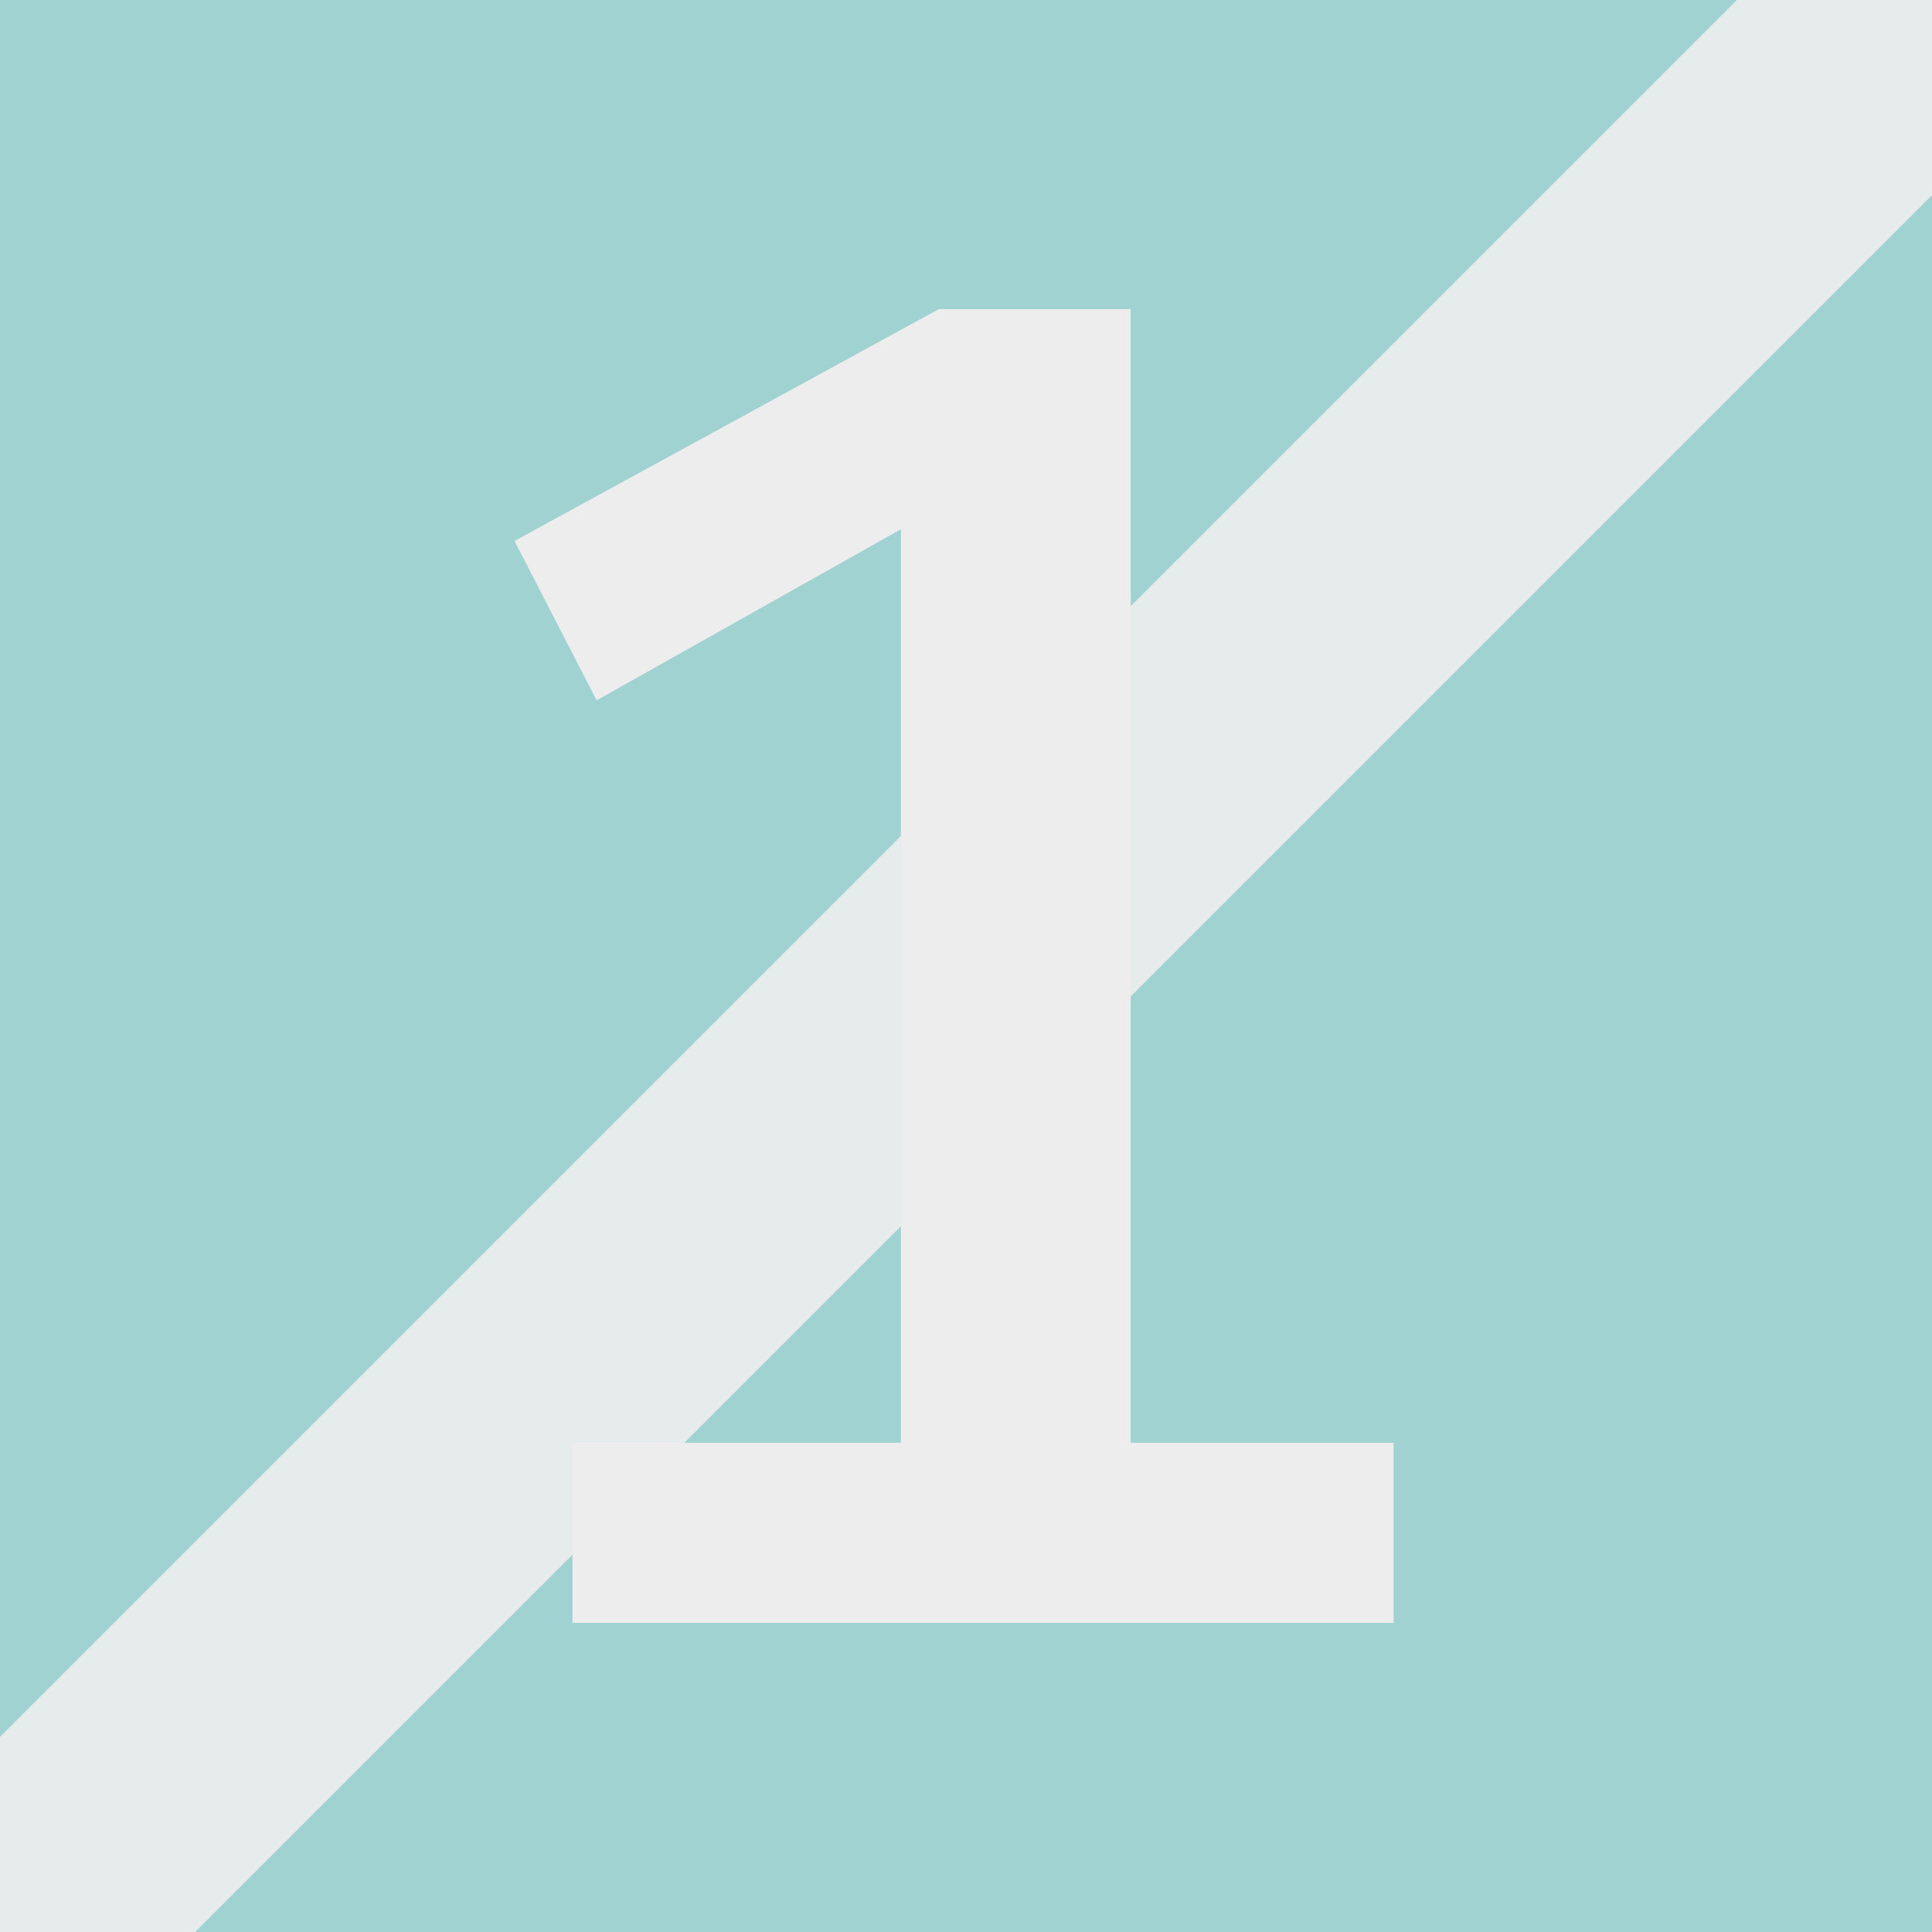
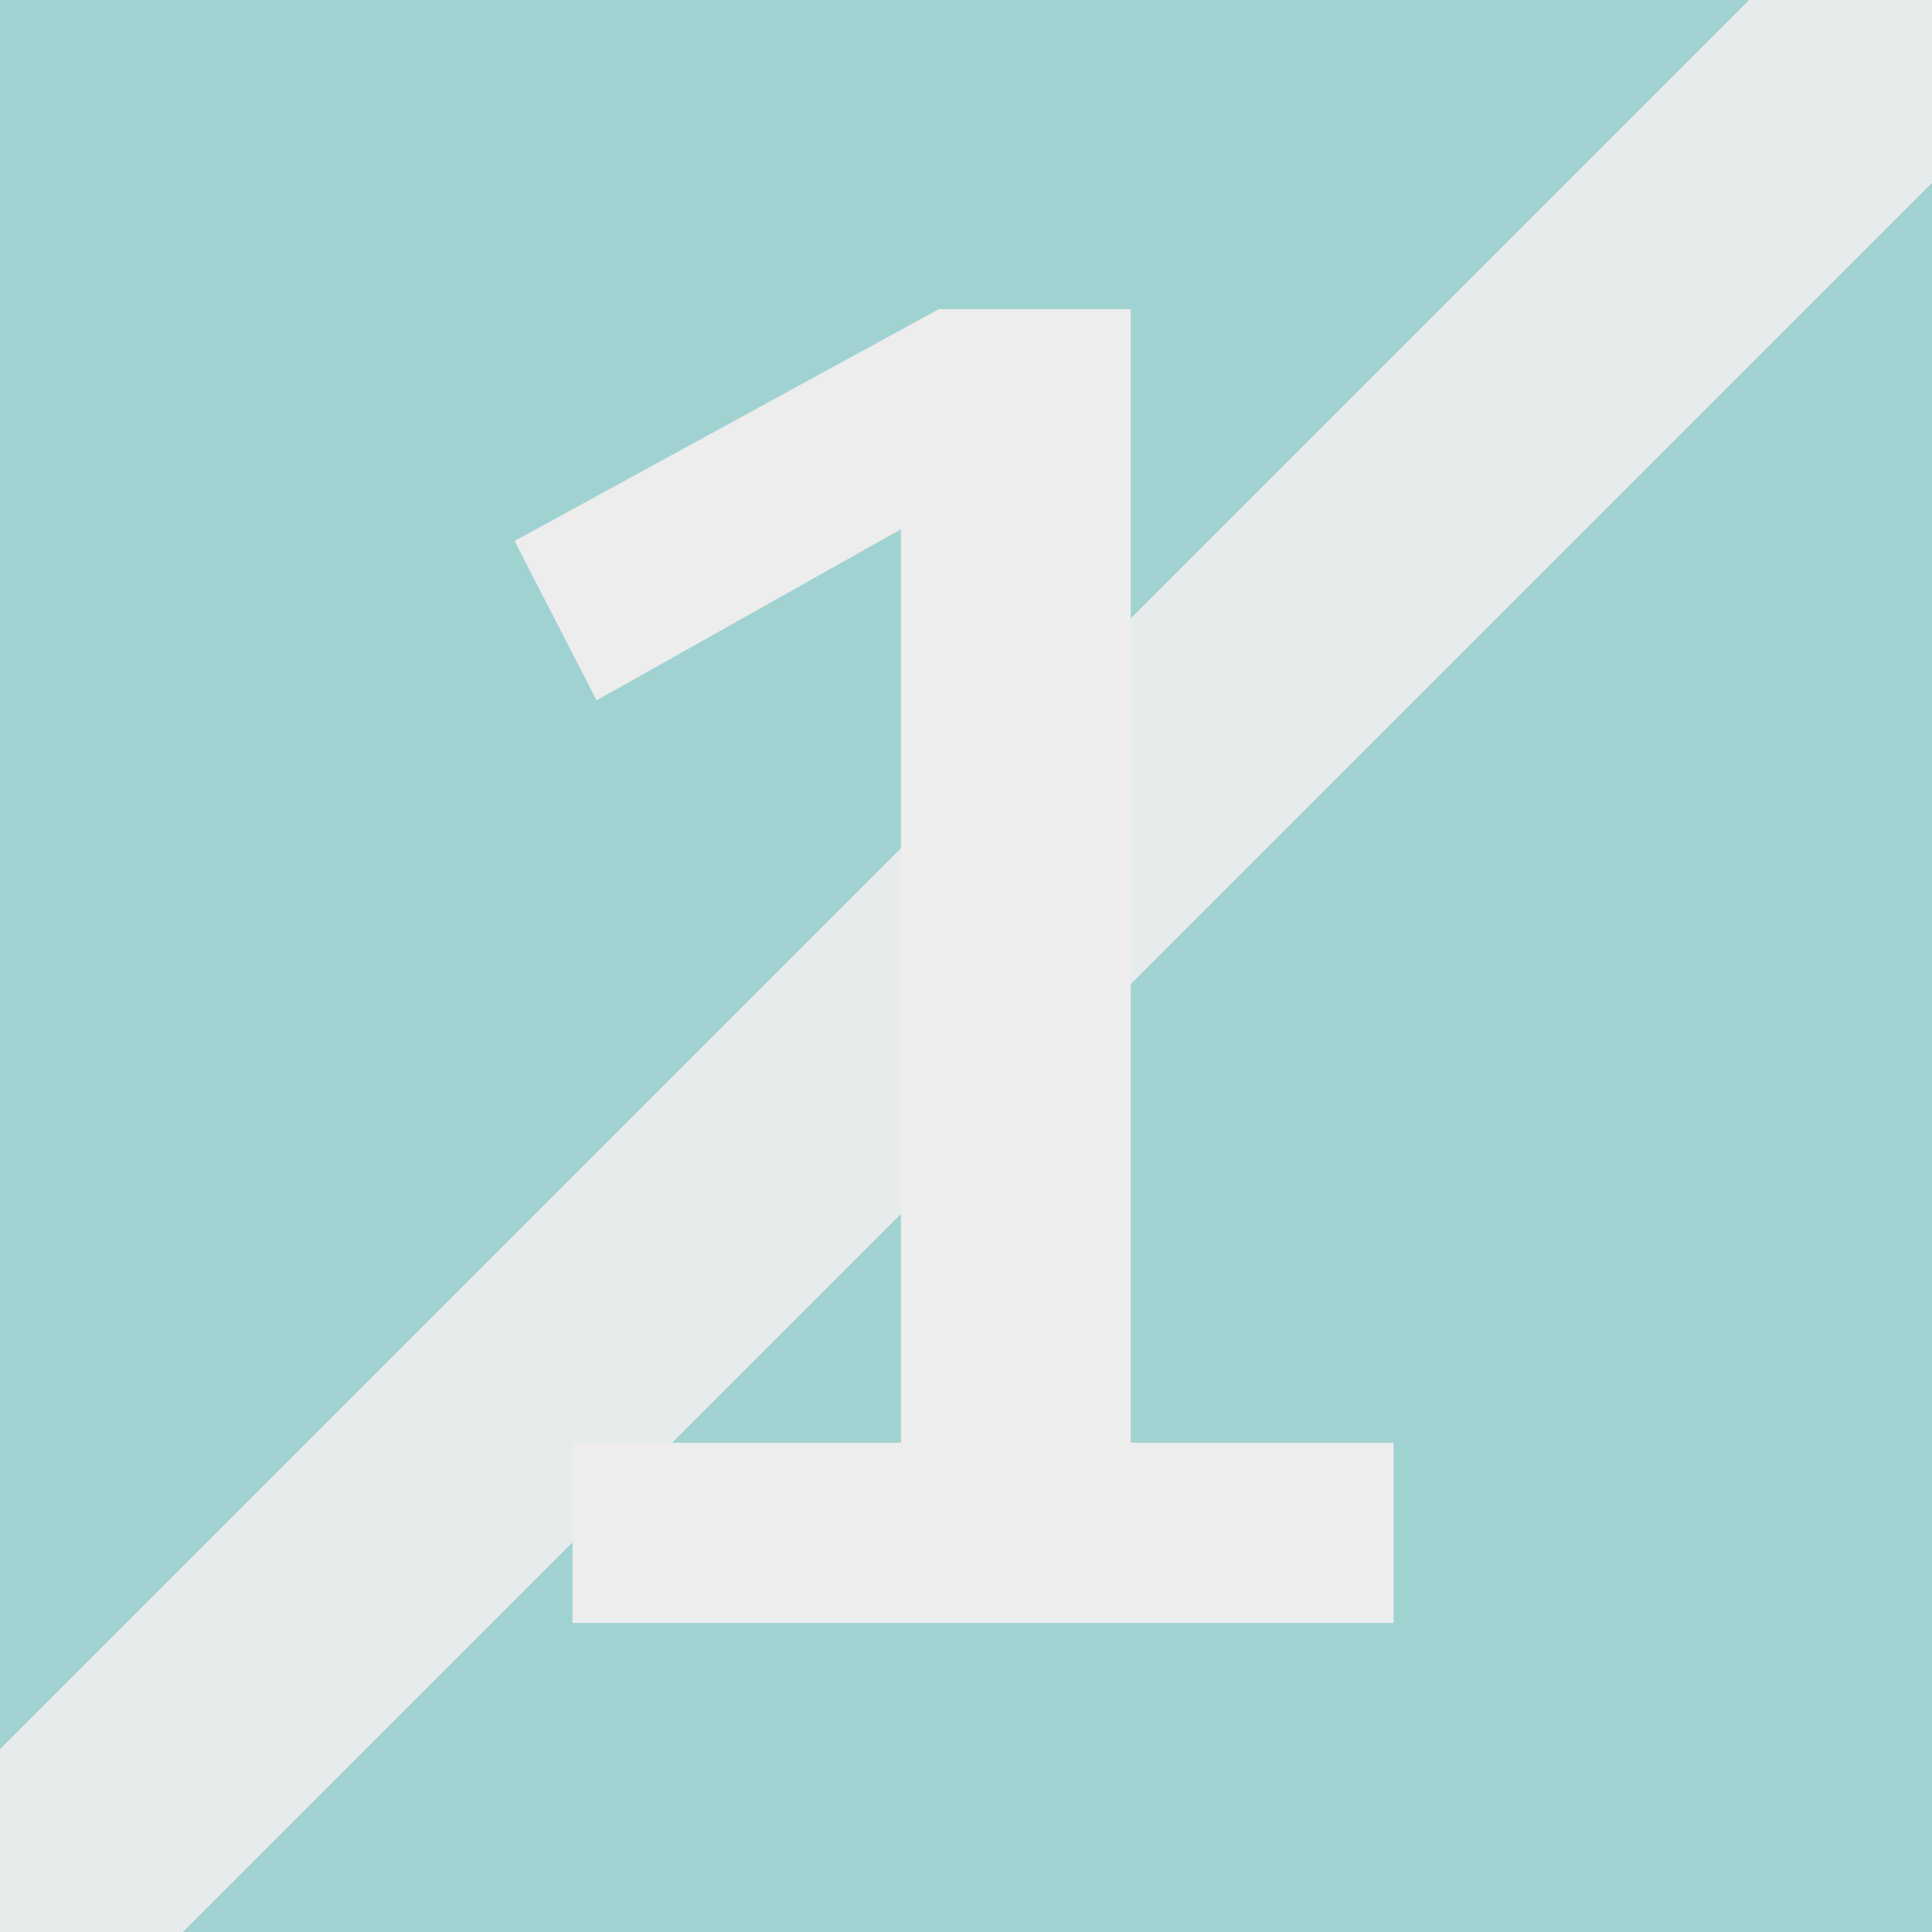
<svg xmlns="http://www.w3.org/2000/svg" viewBox="39.333 0 28 28" data-ligne-id="NAVI1">
  <g>
    <path fill="#00A3A6" d="M39.333 0h28v28h-28z" />
    <path fill="#FFFFFF" d="M47.63 23.52L59.53 23.52L59.53 20.91L55.72 20.91L55.72 4.48L52.94 4.48L46.79 7.84L47.98 10.15L52.39 7.67L52.39 20.91L47.63 20.91Z" />
  </g>
-   <line x1="67.333" y1="0" x2="39.333" y2="28" stroke="#FFFFFF" stroke-opacity="0.91" stroke-width="4" stroke-linecap="square" />
+   <line x1="67.333" y1="0" x2="39.333" y2="28" stroke="#FFFFFF" stroke-opacity="0.91" stroke-width="3.75" stroke-linecap="square" />
  <rect x="39.333" y="0" width="28" height="28" fill="#E6E6E6" opacity="0.7" />
</svg>
